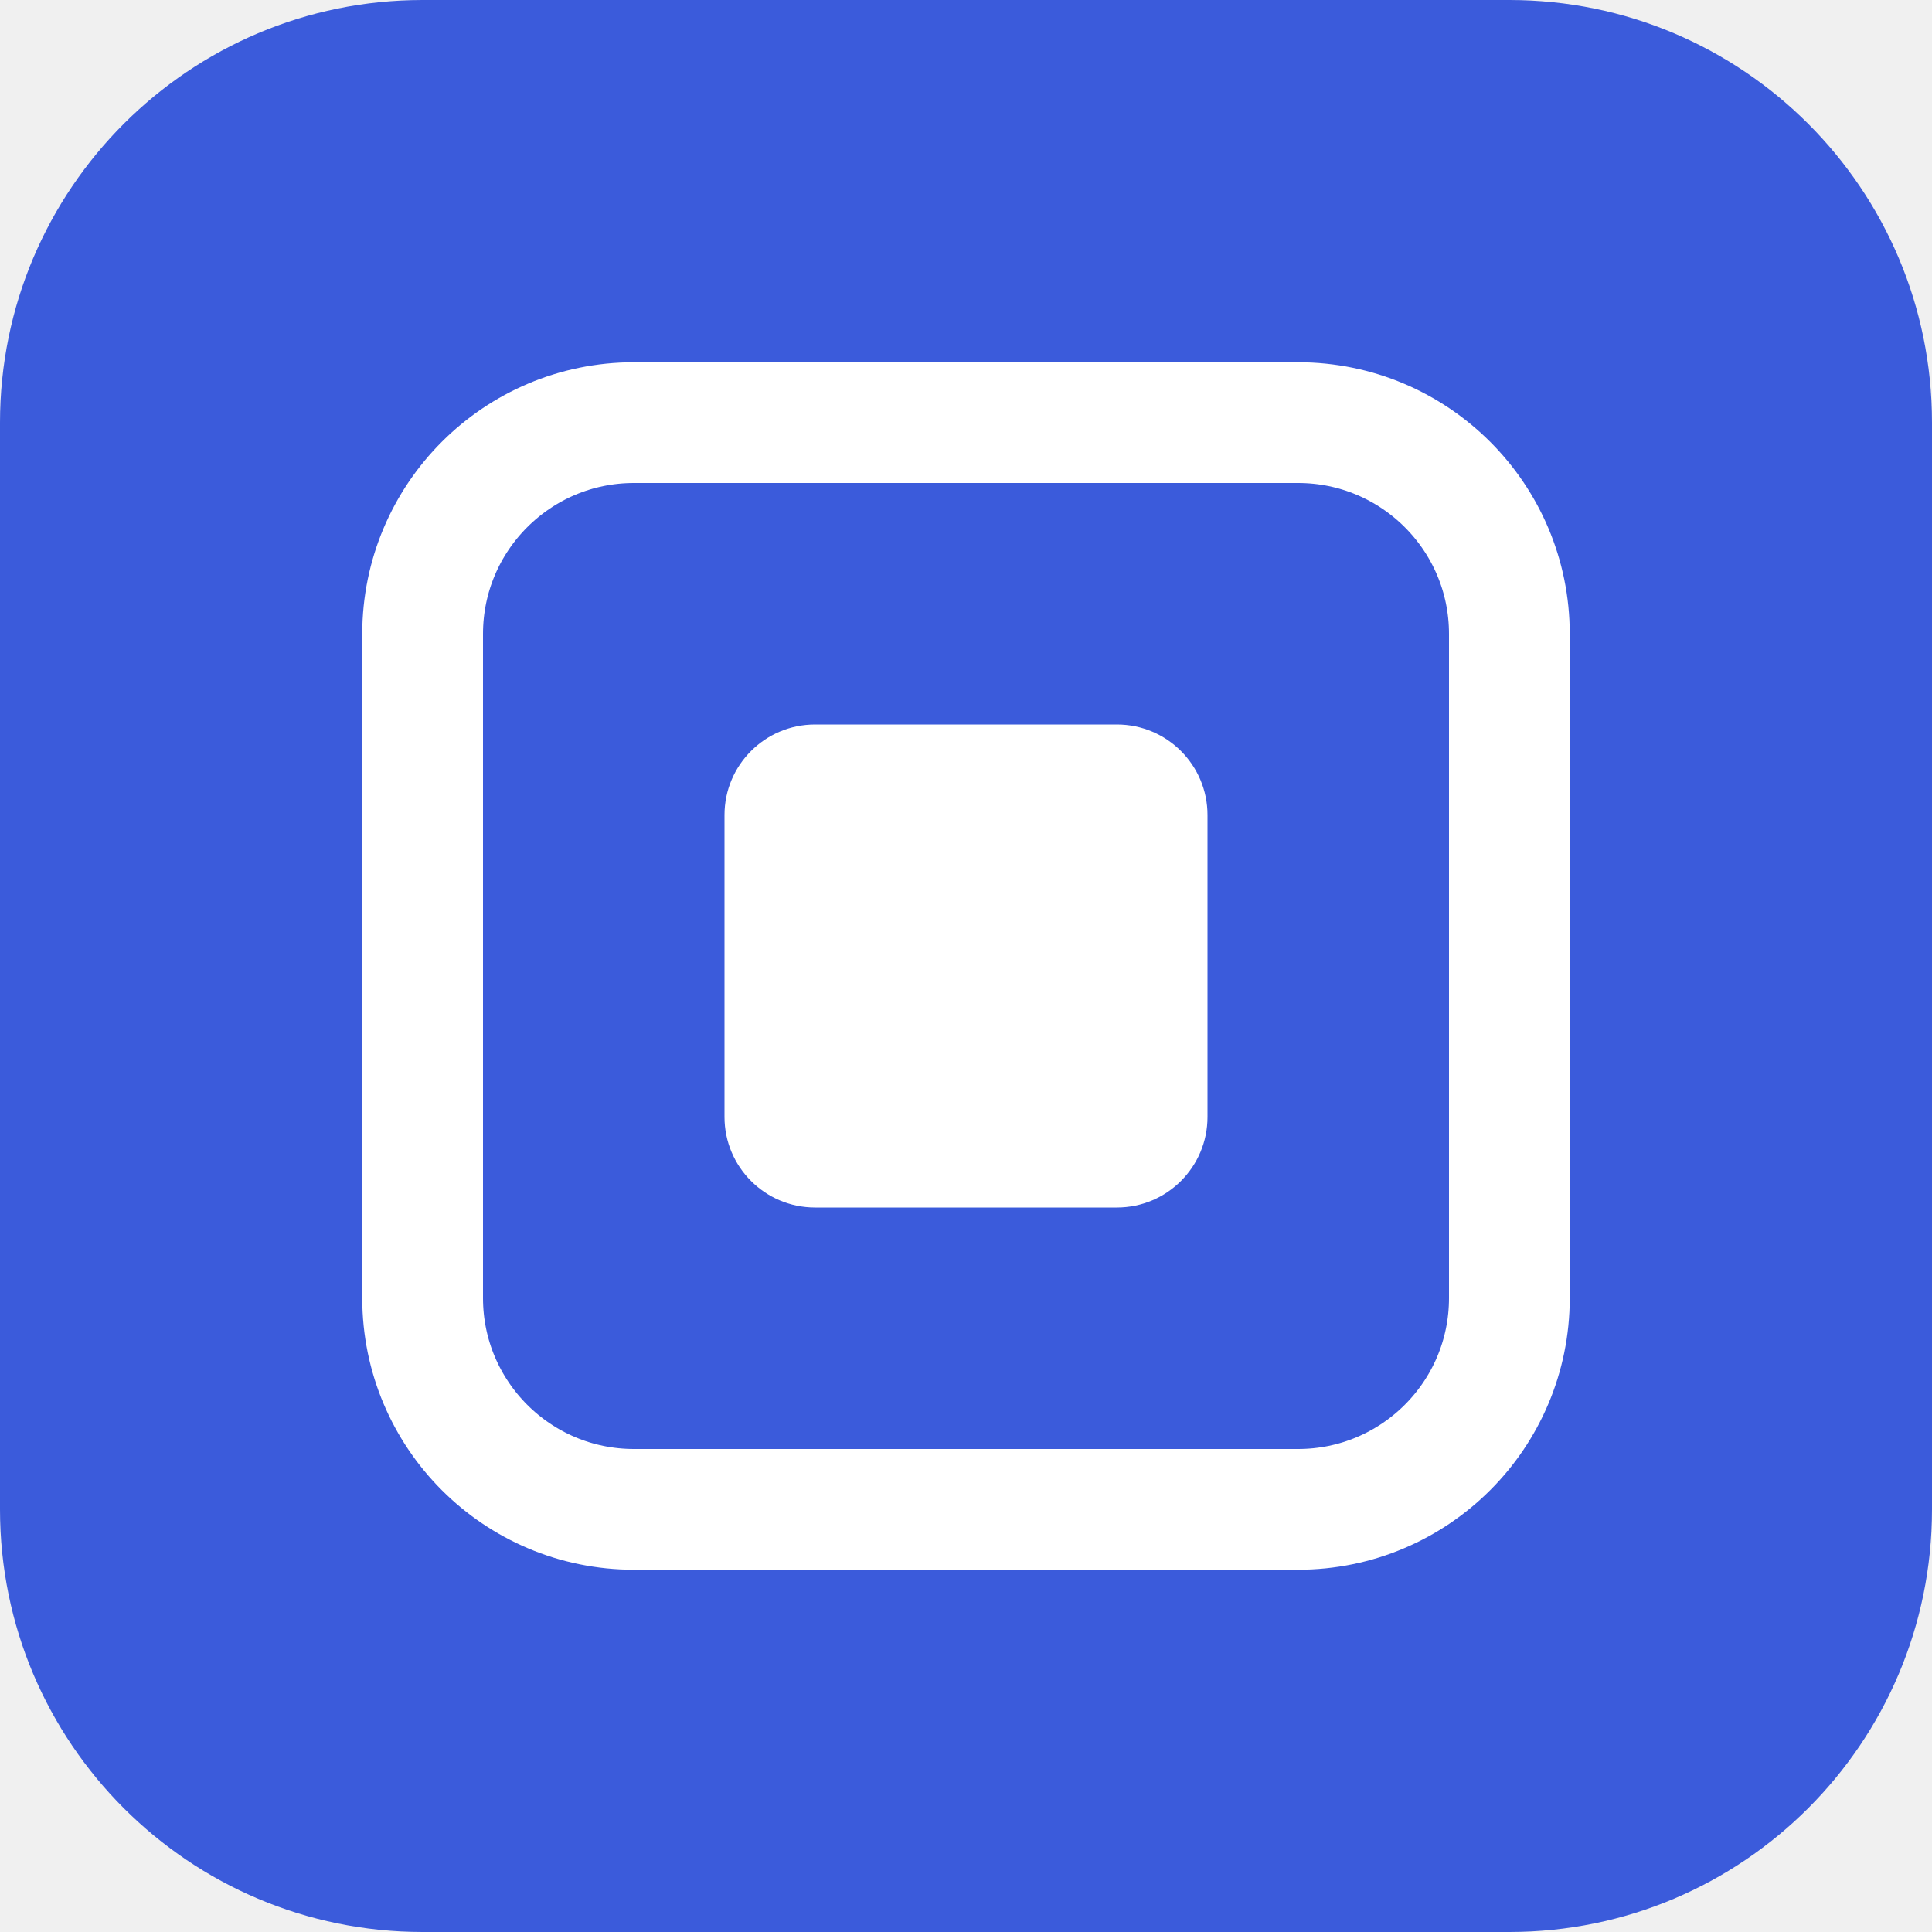
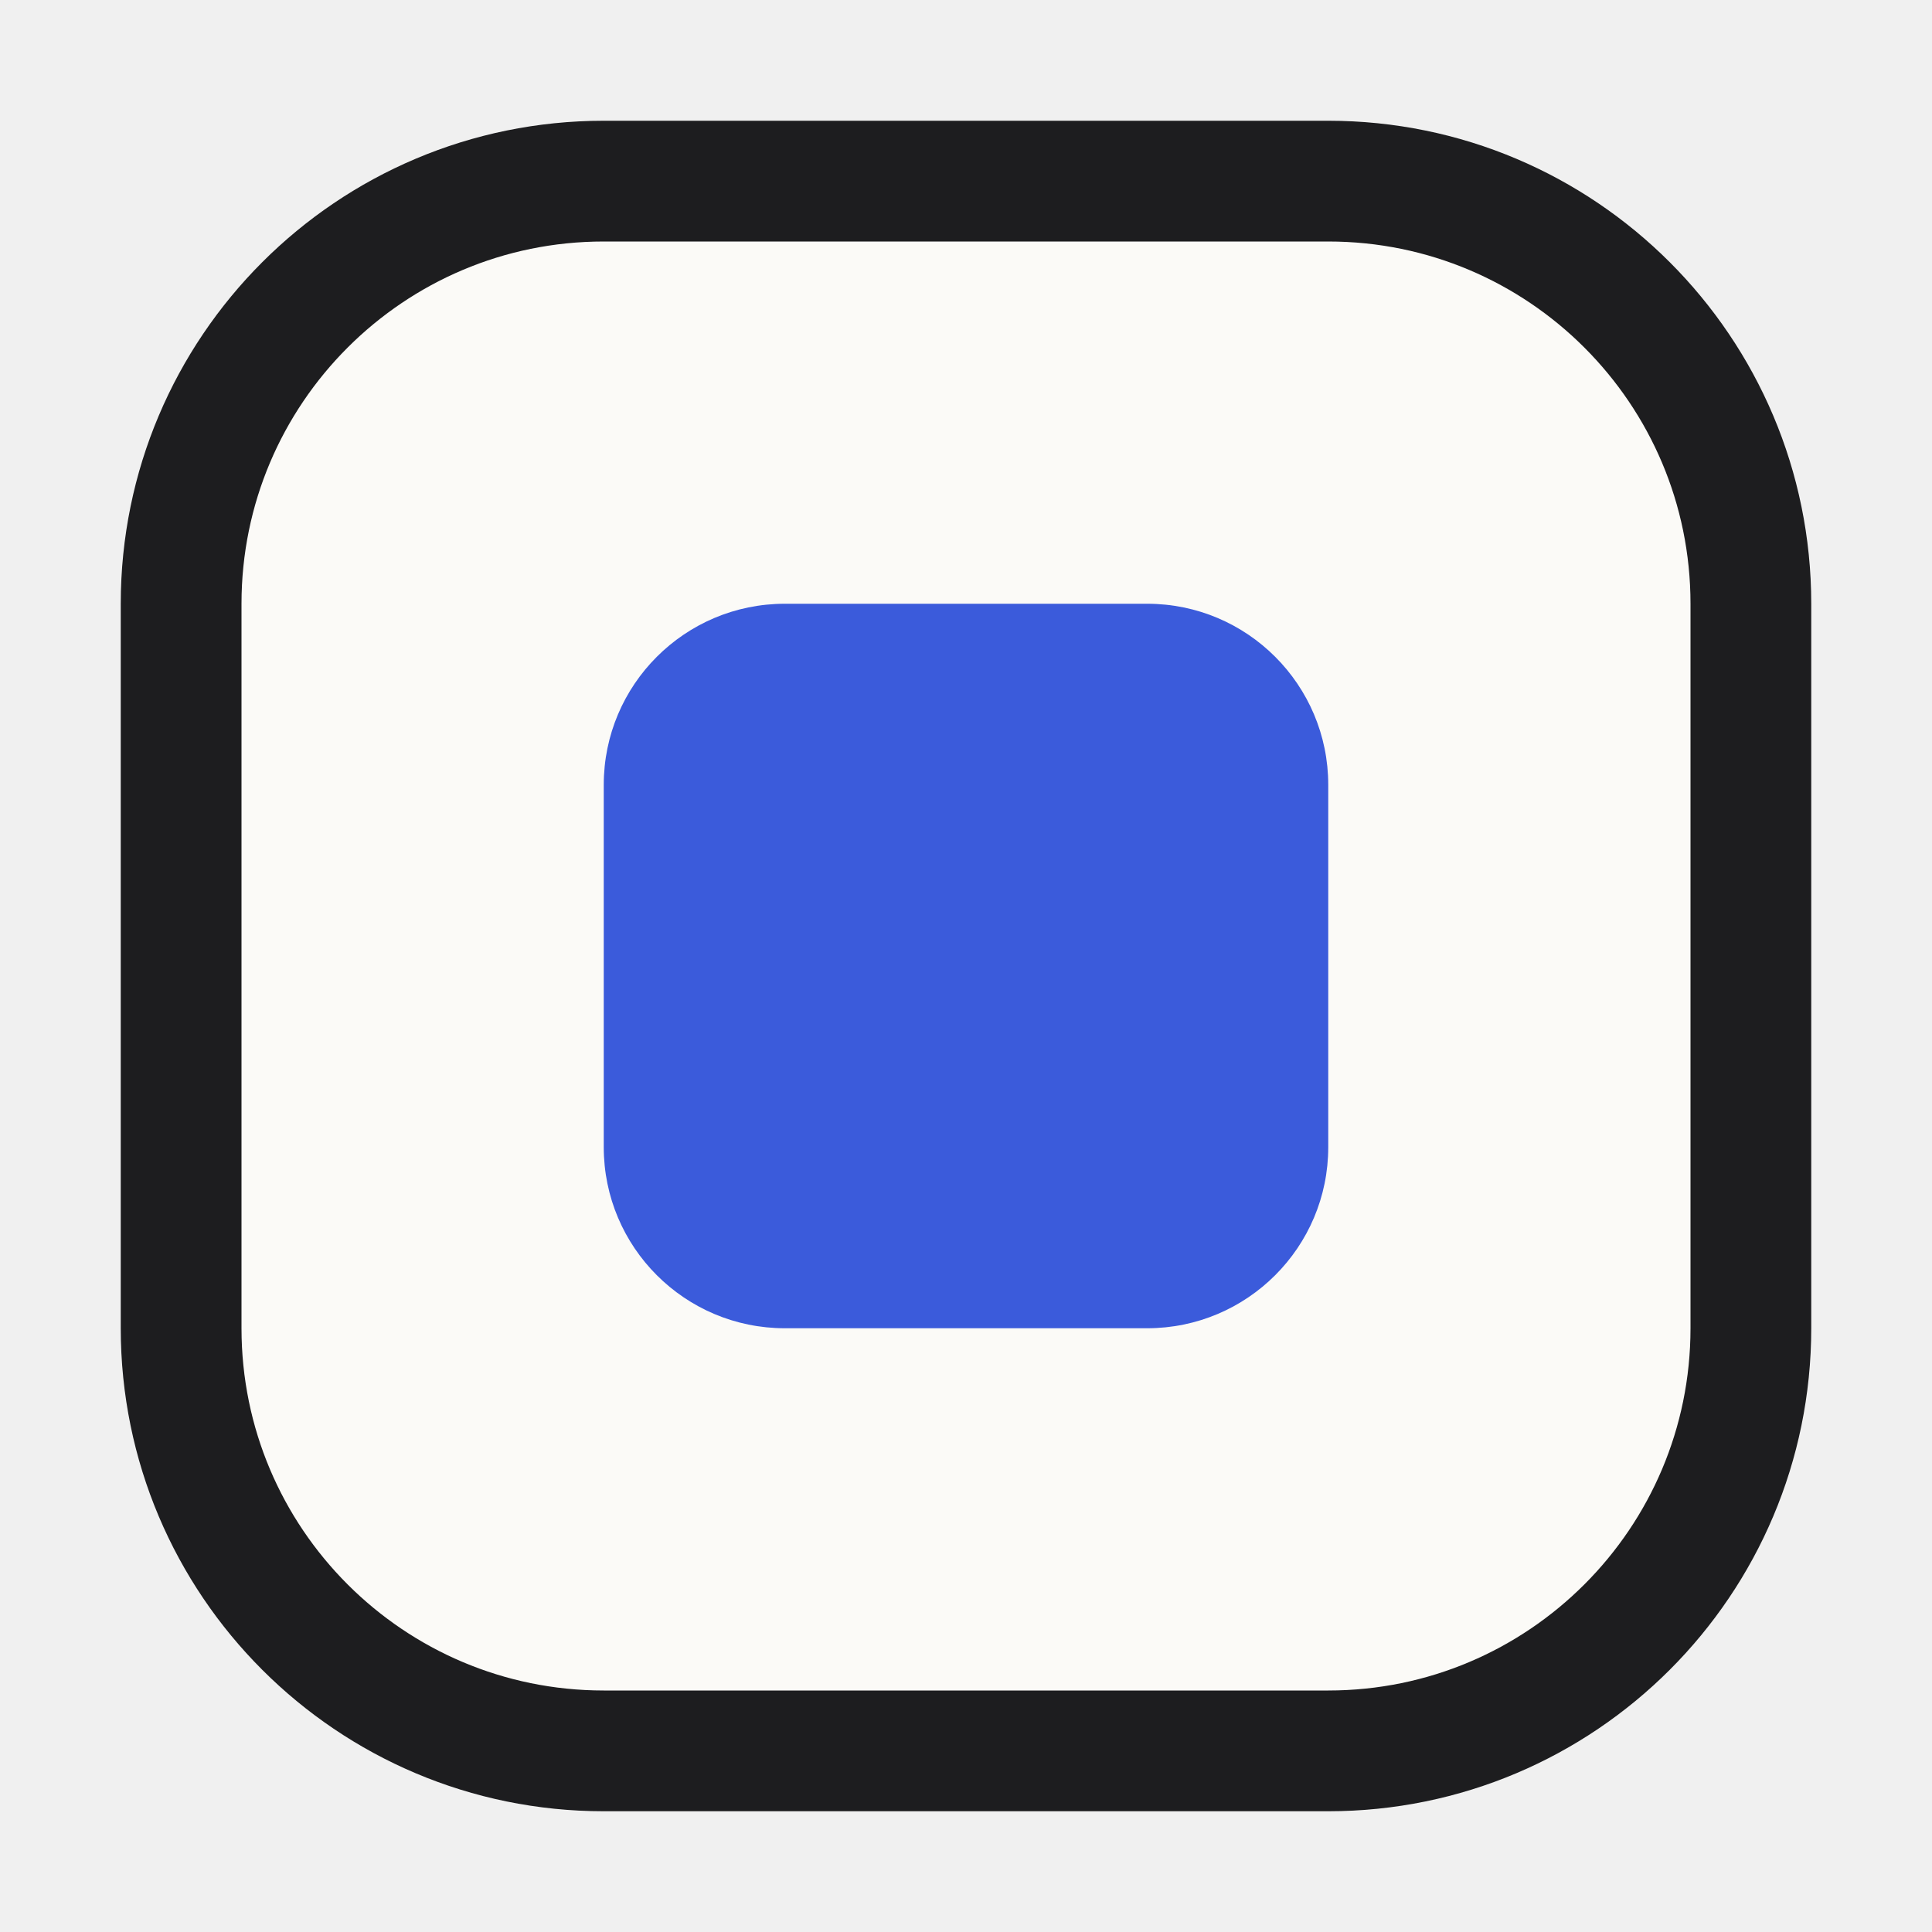
<svg xmlns="http://www.w3.org/2000/svg" viewBox="0 0 32 32">
-   <rect width="32" height="32" rx="7" fill="#3b5bdb" />
-   <rect x="7" y="7" width="18" height="18" rx="3.5" fill="none" stroke="#fff" stroke-width="2" />
-   <rect x="12" y="12" width="8" height="8" rx="1.5" fill="#fff" />
+   <style>
+     .edge { fill: #fbfaf7; stroke: #1d1d1f; }
+     .core { fill: #3b5bdb; }
+     @media (prefers-color-scheme: dark) {
+       .edge { fill: #1d1c1a; stroke: #ecebe7; }
+       .core { fill: #8ea4ff; }
+     }
+   </style>
+   <rect class="edge" x="3" y="3" width="26" height="26" rx="7" stroke-width="2" />
+   <rect class="core" x="10" y="10" width="12" height="12" rx="3" />
</svg>
